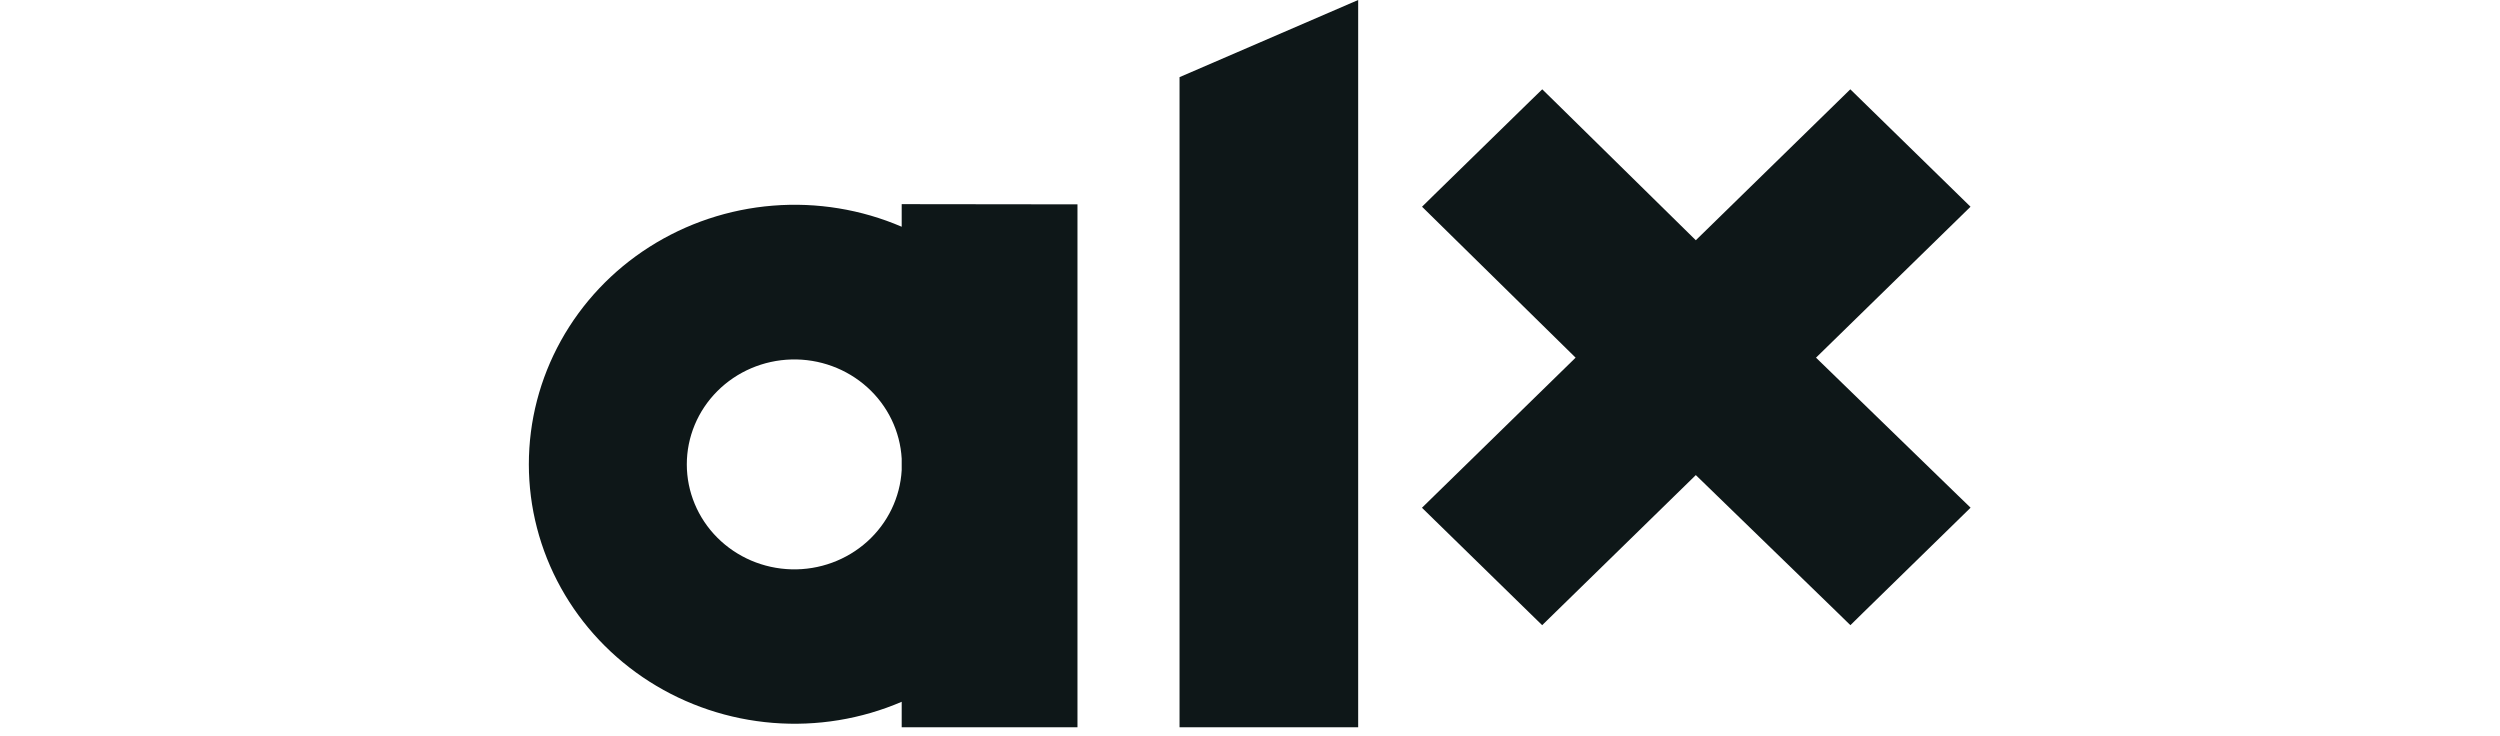
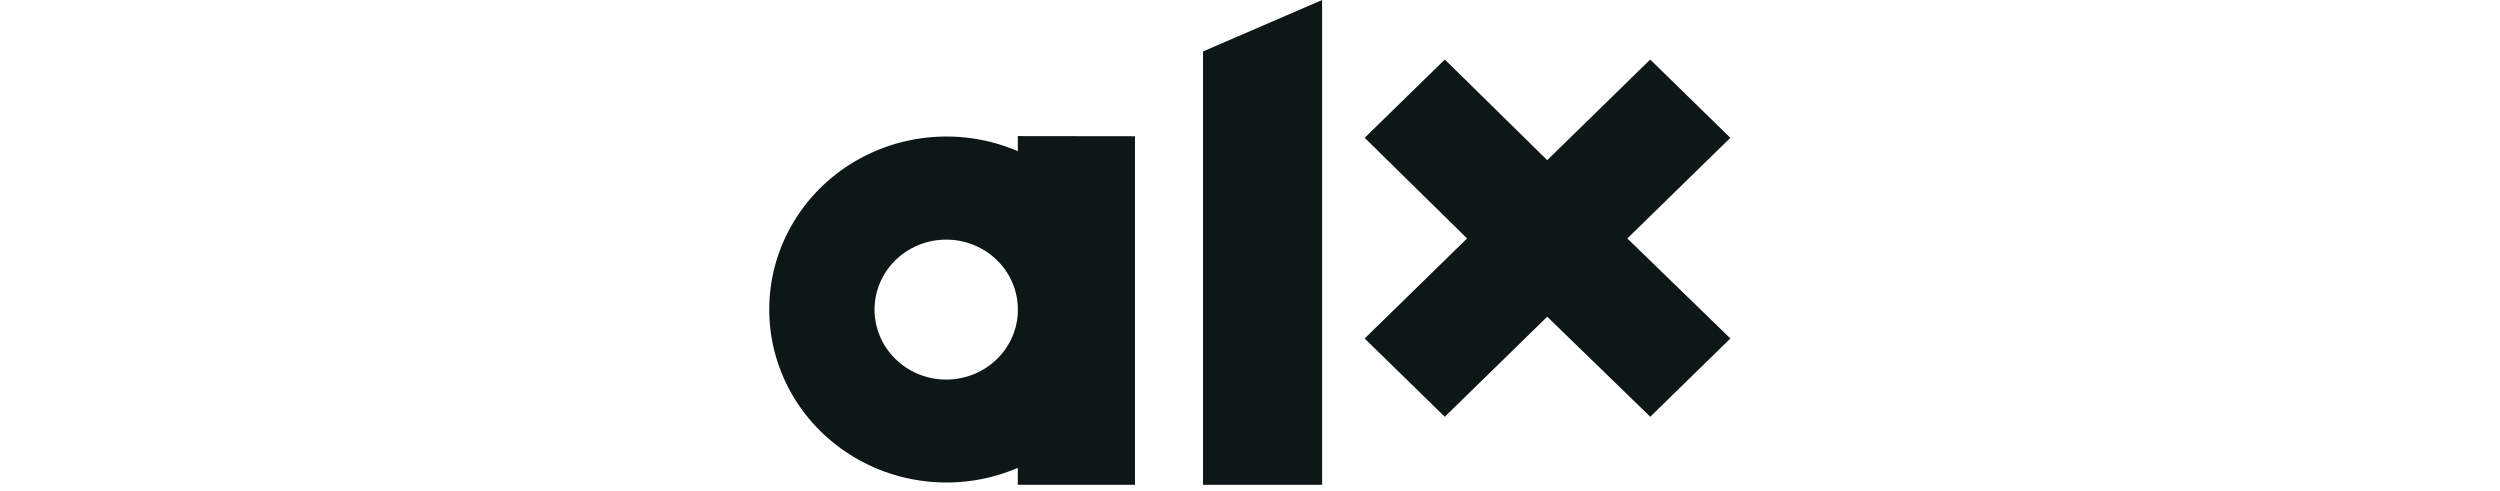
- <svg xmlns="http://www.w3.org/2000/svg" width="102" height="30" viewBox="0 0 102 52" fill="none">
+ <svg xmlns="http://www.w3.org/2000/svg" width="102" height="20" viewBox="0 0 102 52" fill="none">
  <path d="M101.06 35.034L91.028 25.294L101.065 15.49L101.955 14.62L101.065 13.75L94.345 7.186L93.454 6.316L92.564 7.186L82.528 16.99L72.557 7.186L71.667 6.316L70.771 7.186L64.051 13.75L63.166 14.62L64.051 15.49L74.027 25.294L64.051 35.039L63.161 35.909L64.051 36.779L70.771 43.343L71.662 44.213L72.552 43.343L82.528 33.598L92.569 43.343L93.46 44.213L94.345 43.343L101.065 36.779L101.96 35.904L101.06 35.034Z" fill="#0E1718" />
  <path d="M46.017 5.456V51.431H58.65V0L46.017 5.456Z" fill="#0E1718" />
  <path d="M26.368 33.243C26.261 35.175 25.387 36.989 23.93 38.3C22.474 39.611 20.55 40.316 18.57 40.263C16.589 40.211 14.708 39.406 13.326 38.02C11.944 36.634 11.171 34.776 11.171 32.842C11.171 30.908 11.944 29.05 13.326 27.665C14.708 26.279 16.589 25.474 18.57 25.422C20.55 25.369 22.474 26.074 23.93 27.385C25.387 28.696 26.261 30.51 26.368 32.441V33.243ZM26.368 14.437V16.035C23.507 14.806 20.377 14.293 17.262 14.543C14.146 14.792 11.143 15.796 8.525 17.464C5.907 19.131 3.757 21.41 2.268 24.094C0.78 26.777 0 29.781 0 32.833C0 35.884 0.78 38.888 2.268 41.571C3.757 44.255 5.907 46.533 8.525 48.201C11.143 49.869 14.146 50.873 17.262 51.122C20.377 51.372 23.507 50.859 26.368 49.63V51.431H38.799V14.452L26.368 14.437Z" fill="#0E1718" />
</svg>
